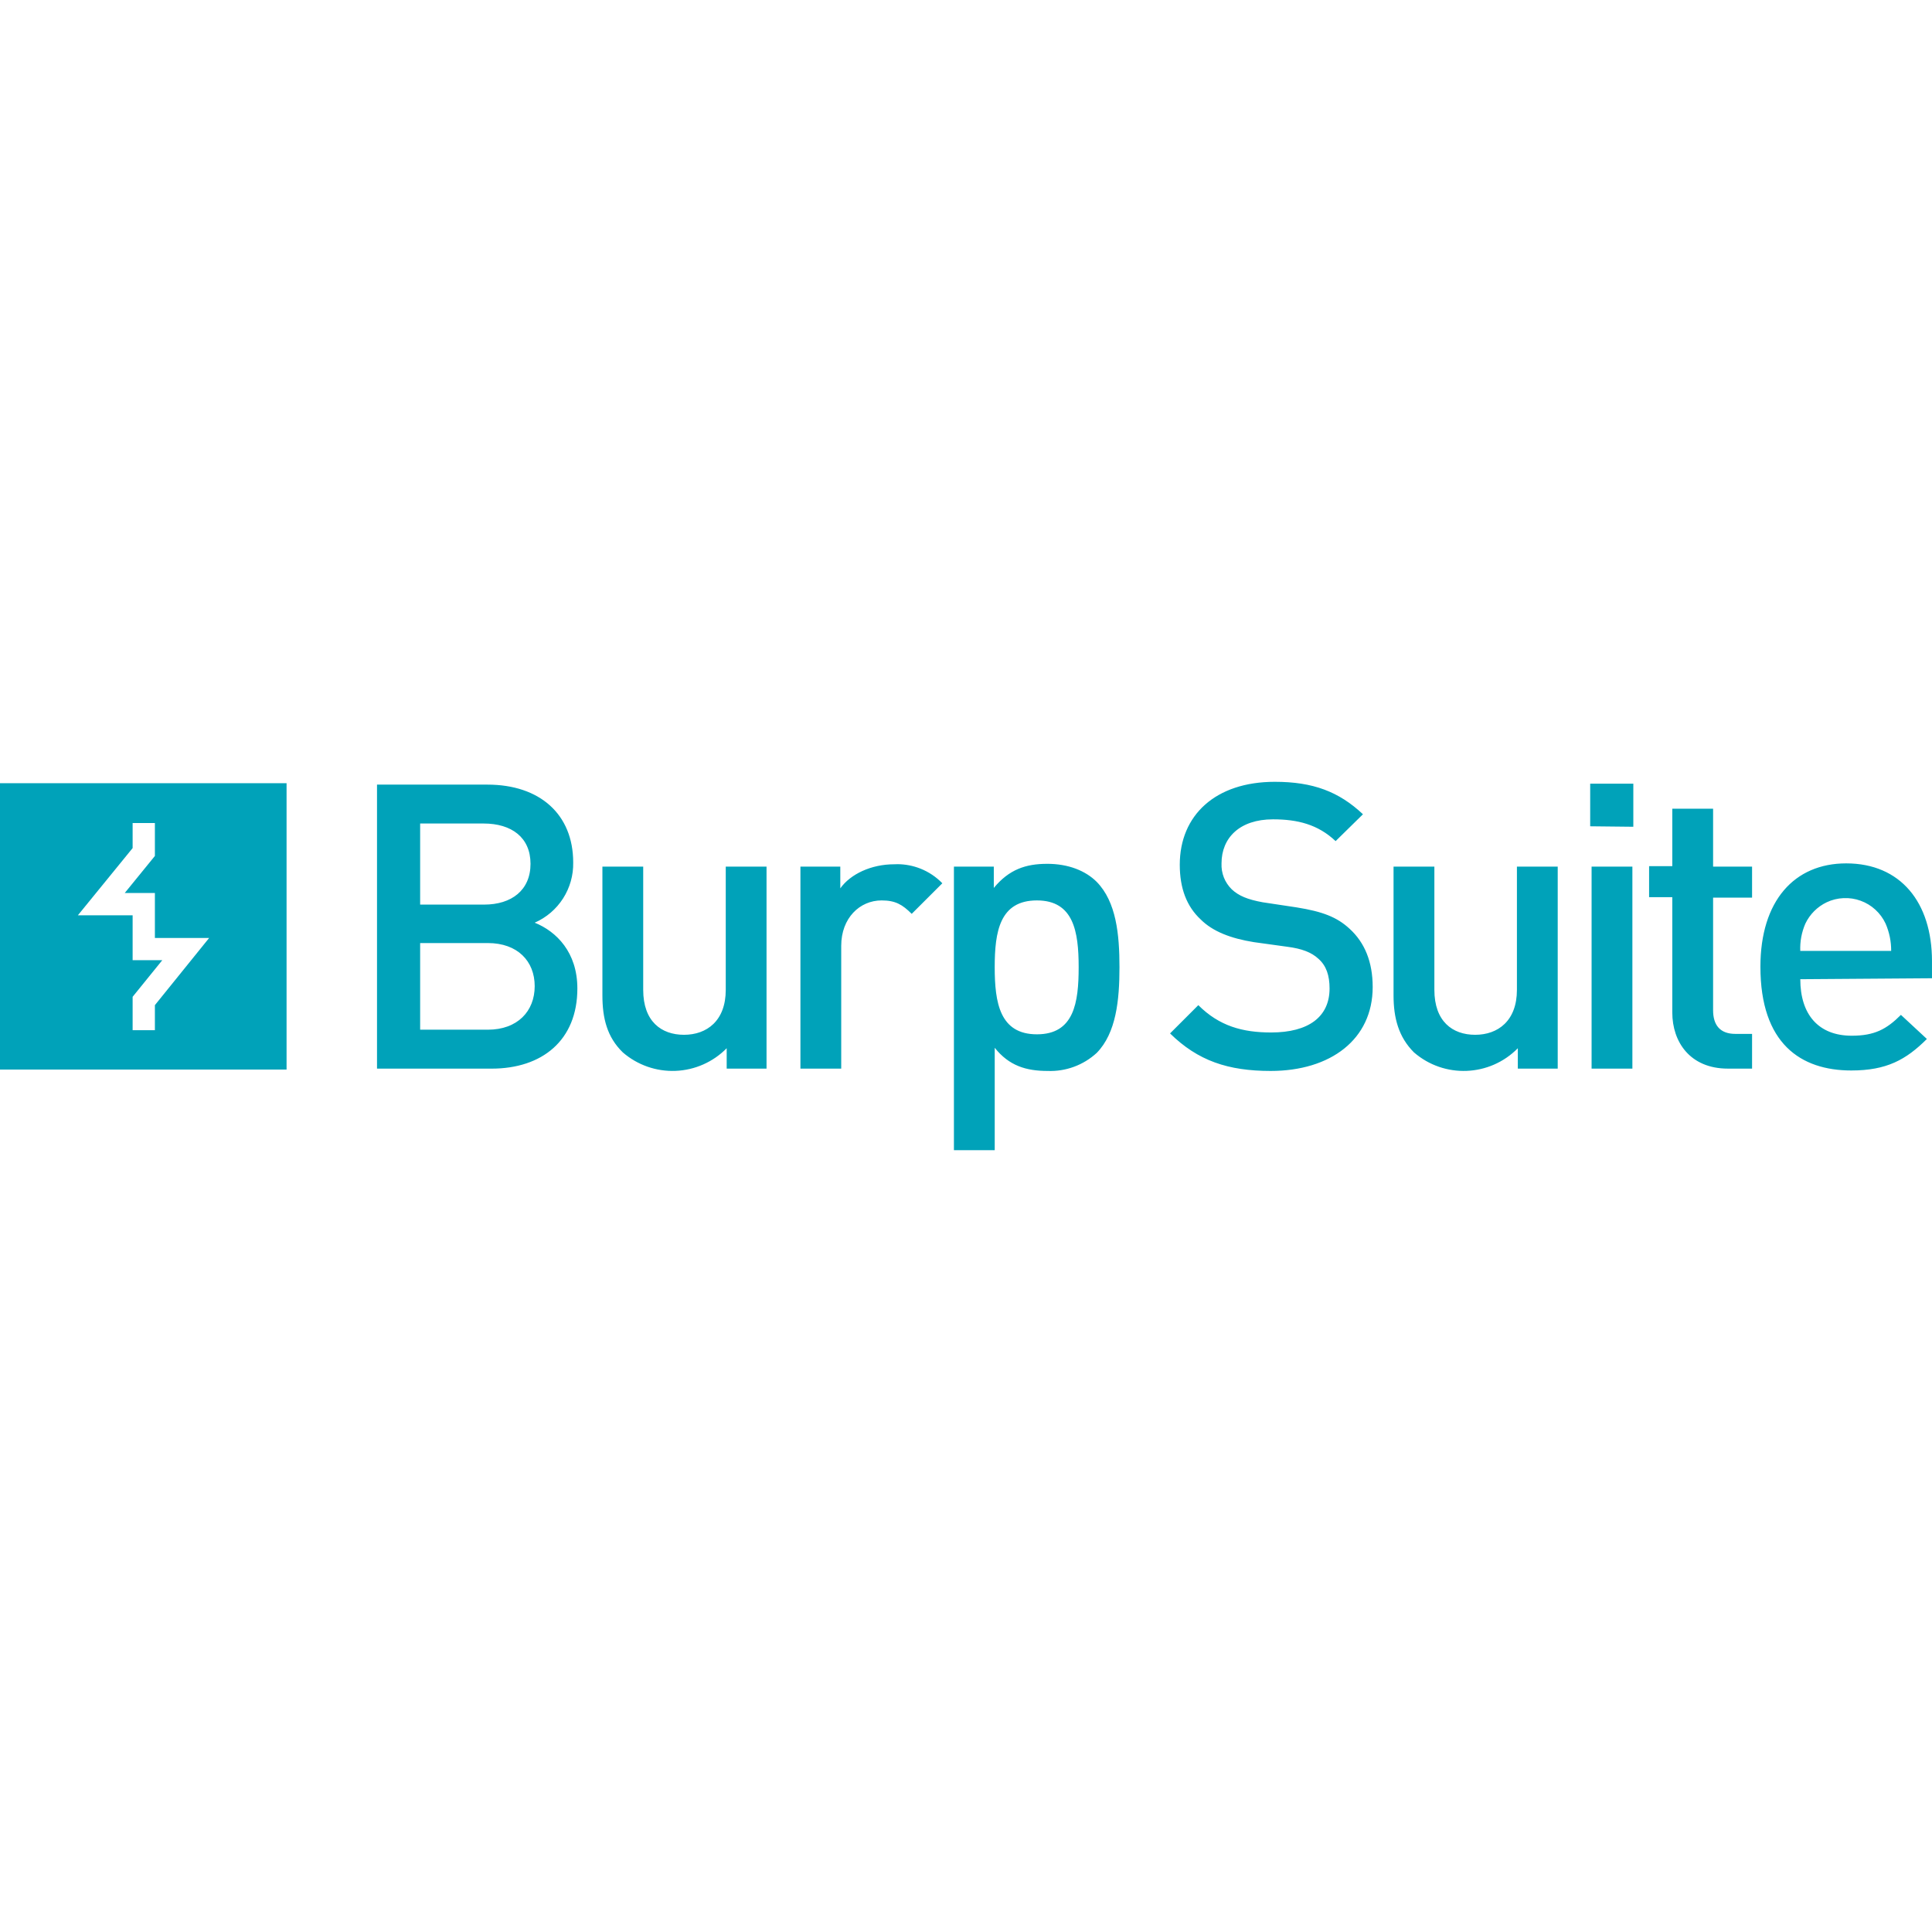
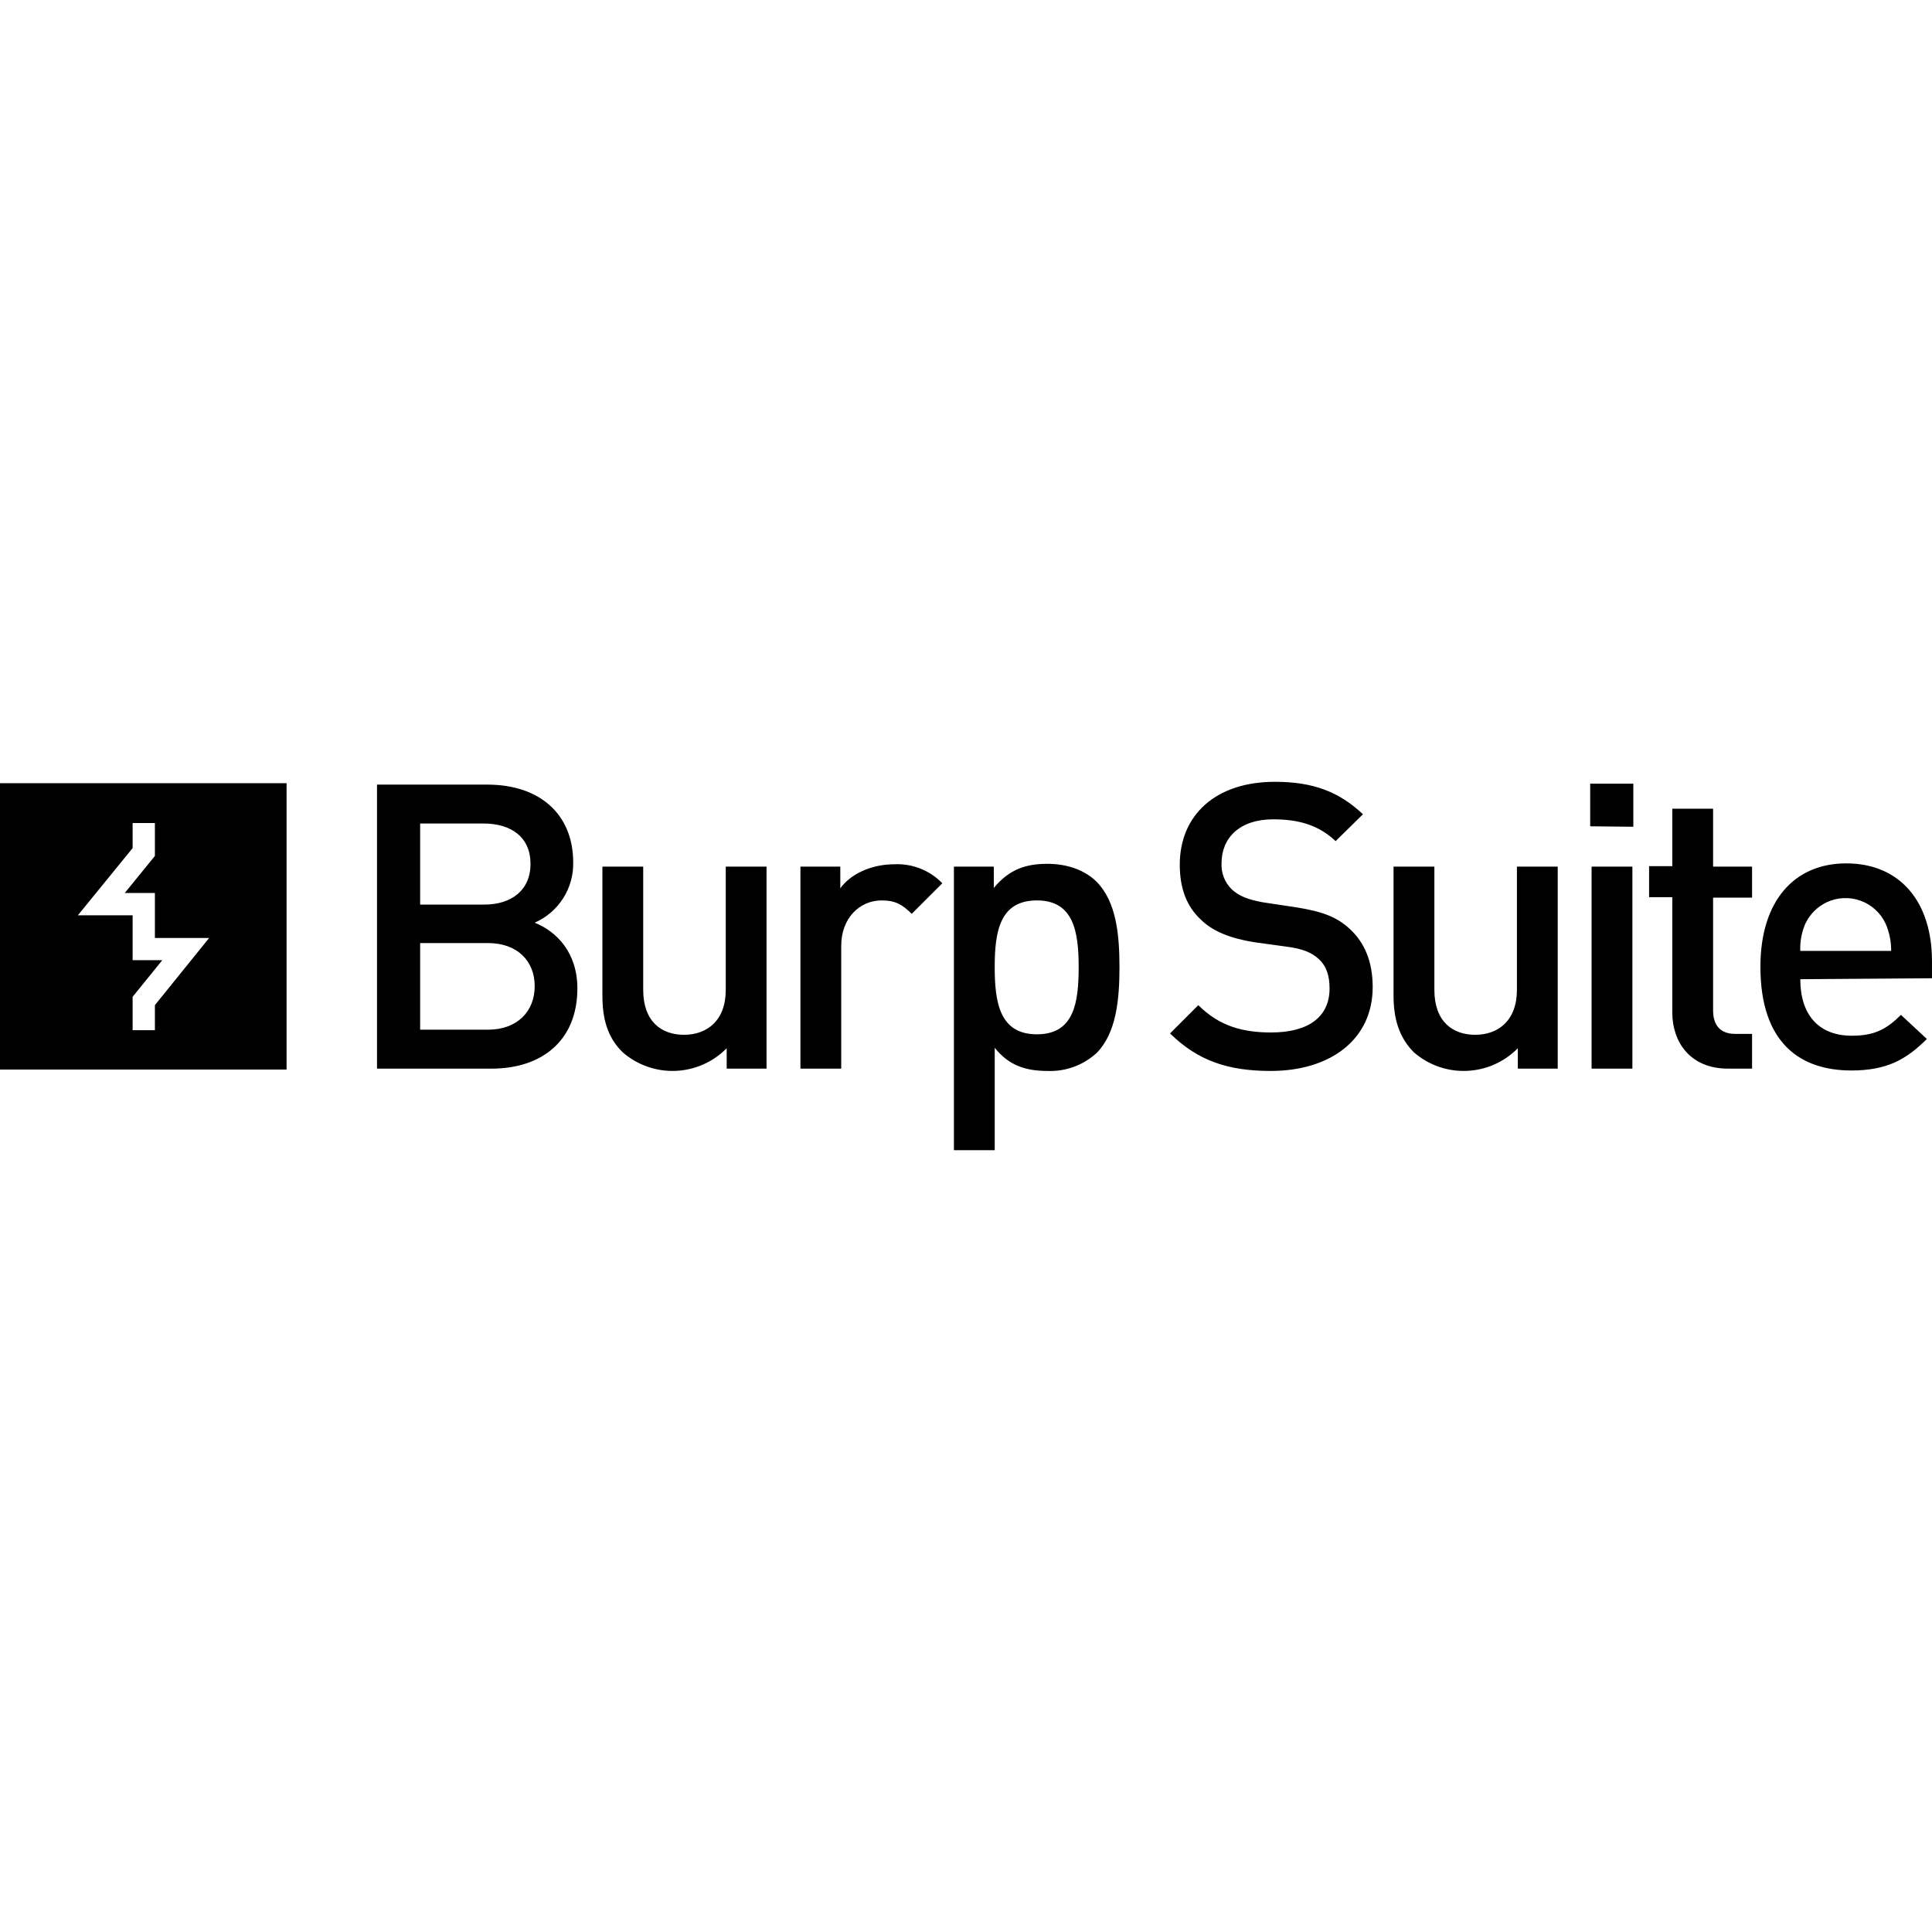
<svg xmlns="http://www.w3.org/2000/svg" viewBox="0 0 128 128">
-   <path fill="#00a2b9" d="M84.462 51.797c-3.933 0-6.299 2.211-6.299 5.496 0 1.566.461 2.761 1.383 3.62.799.8 1.997 1.261 3.533 1.507l2.213.306c.953.123 1.598.368 2.059.797.522.46.736 1.106.736 1.965 0 1.873-1.382 2.916-3.871 2.916-1.905 0-3.441-.429-4.824-1.81l-1.873 1.873c1.843 1.81 3.84 2.486 6.668 2.486 3.963 0 6.757-2.088 6.757-5.557 0-1.657-.521-2.946-1.535-3.867-.83-.767-1.781-1.136-3.502-1.412l-2.244-.338c-1.014-.184-1.597-.43-2.058-.86a2.3 2.3 0 0 1-.522-.786 2.3 2.3 0 0 1-.154-.932c0-1.688 1.198-2.918 3.41-2.918 1.628 0 2.98.338 4.148 1.443l1.813-1.779c-1.598-1.504-3.319-2.15-5.838-2.15m20.892.123v2.824l2.858.031V51.92zm-80.376.062V70.8h7.59c3.349 0 5.684-1.873 5.684-5.31 0-2.395-1.382-3.777-2.827-4.36a4.26 4.26 0 0 0 1.881-1.608 4.26 4.26 0 0 0 .67-2.382c0-3.193-2.213-5.157-5.685-5.157zm85.816 1.596v3.807h-1.537v2.056h1.537v7.645c0 1.934 1.168 3.713 3.687 3.713h1.598v-2.301h-1.107c-1.014 0-1.475-.584-1.475-1.566v-7.46h2.582v-2.056h-2.582v-3.838zm-82.958.982h4.209c1.843 0 3.103.92 3.103 2.67s-1.26 2.702-3.072 2.702h-4.24zm94.48 2.641c-3.442 0-5.684 2.487-5.684 6.846 0 5.096 2.672 6.875 6.021 6.875 2.335 0 3.625-.707 5.008-2.088l-1.72-1.596c-.953.952-1.751 1.381-3.257 1.381-2.212 0-3.41-1.411-3.41-3.744l8.725-.063v-1.134c0-3.9-2.089-6.477-5.684-6.477m-52.94.03c-1.413 0-2.52.37-3.533 1.597v-1.412h-2.642v18.787h2.703v-6.785c.952 1.197 2.09 1.535 3.504 1.535a4.54 4.54 0 0 0 3.255-1.197c1.29-1.32 1.506-3.5 1.506-5.68s-.215-4.328-1.506-5.648c-.737-.737-1.873-1.198-3.287-1.198m-9.918.025a4 4 0 0 0-.22.006c-1.506 0-2.89.644-3.565 1.595v-1.441h-2.642v13.383h2.703v-8.135c0-1.842 1.23-3.008 2.674-3.008.921 0 1.38.277 1.996.89l2.029-2.026a4.15 4.15 0 0 0-1.461-.975 4.2 4.2 0 0 0-1.514-.29zm-19.546.16v8.533c0 1.504.307 2.762 1.351 3.775a5.03 5.03 0 0 0 3.496 1.225 5.03 5.03 0 0 0 3.387-1.5v1.35h2.64V57.416h-2.702v8.164c0 2.057-1.26 2.978-2.766 2.978s-2.703-.89-2.703-2.978v-8.164zm52.415 0v8.533c0 1.504.338 2.762 1.352 3.775a5.03 5.03 0 0 0 6.882-.275v1.35h2.643V57.416h-2.703v8.164c0 2.057-1.26 2.978-2.766 2.978-1.505 0-2.703-.89-2.703-2.978v-8.164zm13.121 0v13.383h2.703V57.416Zm16.69 2.088a2.9 2.9 0 0 1 1.132.172 2.9 2.9 0 0 1 .979.593c.284.26.514.573.677.922a4.45 4.45 0 0 1 .37 1.81h-6.022a4.1 4.1 0 0 1 .338-1.81 3 3 0 0 1 1.412-1.412 2.9 2.9 0 0 1 1.113-.275m-53.438.152c2.428 0 2.766 2.056 2.766 4.42s-.307 4.451-2.765 4.451-2.797-2.087-2.797-4.451.338-4.42 2.797-4.42M27.836 62.48h4.486c1.966 0 3.103 1.198 3.103 2.856s-1.137 2.884-3.103 2.884h-4.486z" stroke-width="1" />
-   <path fill="#00a2b9" d="M0 51.889V70.86h18.986V51.89zm8.787 2.64h1.475v2.18l-1.998 2.455h1.998v2.979h3.594l-3.594 4.45v1.659H8.787v-2.211l1.965-2.426H8.787V60.64H5.16l3.627-4.452z" />
+   <path fill="currentColor" d="M84.462 51.797c-3.933 0-6.299 2.211-6.299 5.496 0 1.566.461 2.761 1.383 3.62.799.8 1.997 1.261 3.533 1.507l2.213.306c.953.123 1.598.368 2.059.797.522.46.736 1.106.736 1.965 0 1.873-1.382 2.916-3.871 2.916-1.905 0-3.441-.429-4.824-1.81l-1.873 1.873c1.843 1.81 3.84 2.486 6.668 2.486 3.963 0 6.757-2.088 6.757-5.557 0-1.657-.521-2.946-1.535-3.867-.83-.767-1.781-1.136-3.502-1.412l-2.244-.338c-1.014-.184-1.597-.43-2.058-.86a2.3 2.3 0 0 1-.522-.786 2.3 2.3 0 0 1-.154-.932c0-1.688 1.198-2.918 3.41-2.918 1.628 0 2.98.338 4.148 1.443l1.813-1.779c-1.598-1.504-3.319-2.15-5.838-2.15m20.892.123v2.824l2.858.031V51.92zm-80.376.062V70.8h7.59c3.349 0 5.684-1.873 5.684-5.31 0-2.395-1.382-3.777-2.827-4.36a4.26 4.26 0 0 0 1.881-1.608 4.26 4.26 0 0 0 .67-2.382c0-3.193-2.213-5.157-5.685-5.157zm85.816 1.596v3.807h-1.537v2.056h1.537v7.645c0 1.934 1.168 3.713 3.687 3.713h1.598v-2.301h-1.107c-1.014 0-1.475-.584-1.475-1.566v-7.46h2.582v-2.056h-2.582v-3.838zm-82.958.982h4.209c1.843 0 3.103.92 3.103 2.67s-1.26 2.702-3.072 2.702h-4.24zm94.48 2.641c-3.442 0-5.684 2.487-5.684 6.846 0 5.096 2.672 6.875 6.021 6.875 2.335 0 3.625-.707 5.008-2.088l-1.72-1.596c-.953.952-1.751 1.381-3.257 1.381-2.212 0-3.41-1.411-3.41-3.744l8.725-.063v-1.134c0-3.9-2.089-6.477-5.684-6.477m-52.94.03c-1.413 0-2.52.37-3.533 1.597v-1.412h-2.642v18.787h2.703v-6.785c.952 1.197 2.09 1.535 3.504 1.535a4.54 4.54 0 0 0 3.255-1.197c1.29-1.32 1.506-3.5 1.506-5.68s-.215-4.328-1.506-5.648c-.737-.737-1.873-1.198-3.287-1.198m-9.918.025a4 4 0 0 0-.22.006c-1.506 0-2.89.644-3.565 1.595v-1.441h-2.642v13.383h2.703v-8.135c0-1.842 1.23-3.008 2.674-3.008.921 0 1.38.277 1.996.89l2.029-2.026a4.15 4.15 0 0 0-1.461-.975 4.2 4.2 0 0 0-1.514-.29zm-19.546.16v8.533c0 1.504.307 2.762 1.351 3.775a5.03 5.03 0 0 0 3.496 1.225 5.03 5.03 0 0 0 3.387-1.5v1.35h2.64V57.416h-2.702v8.164c0 2.057-1.26 2.978-2.766 2.978s-2.703-.89-2.703-2.978v-8.164zm52.415 0v8.533c0 1.504.338 2.762 1.352 3.775a5.03 5.03 0 0 0 6.882-.275v1.35h2.643V57.416h-2.703v8.164c0 2.057-1.26 2.978-2.766 2.978-1.505 0-2.703-.89-2.703-2.978v-8.164zm13.121 0v13.383h2.703V57.416Zm16.69 2.088a2.9 2.9 0 0 1 1.132.172 2.9 2.9 0 0 1 .979.593c.284.26.514.573.677.922a4.45 4.45 0 0 1 .37 1.81h-6.022a4.1 4.1 0 0 1 .338-1.81 3 3 0 0 1 1.412-1.412 2.9 2.9 0 0 1 1.113-.275m-53.438.152c2.428 0 2.766 2.056 2.766 4.42s-.307 4.451-2.765 4.451-2.797-2.087-2.797-4.451.338-4.42 2.797-4.42M27.836 62.48h4.486c1.966 0 3.103 1.198 3.103 2.856s-1.137 2.884-3.103 2.884h-4.486z" stroke-width="1" />
+   <path fill="currentColor" d="M0 51.889V70.86h18.986V51.89zm8.787 2.64h1.475v2.18l-1.998 2.455h1.998v2.979h3.594l-3.594 4.45v1.659H8.787v-2.211l1.965-2.426H8.787V60.64H5.16l3.627-4.452z" />
</svg>
